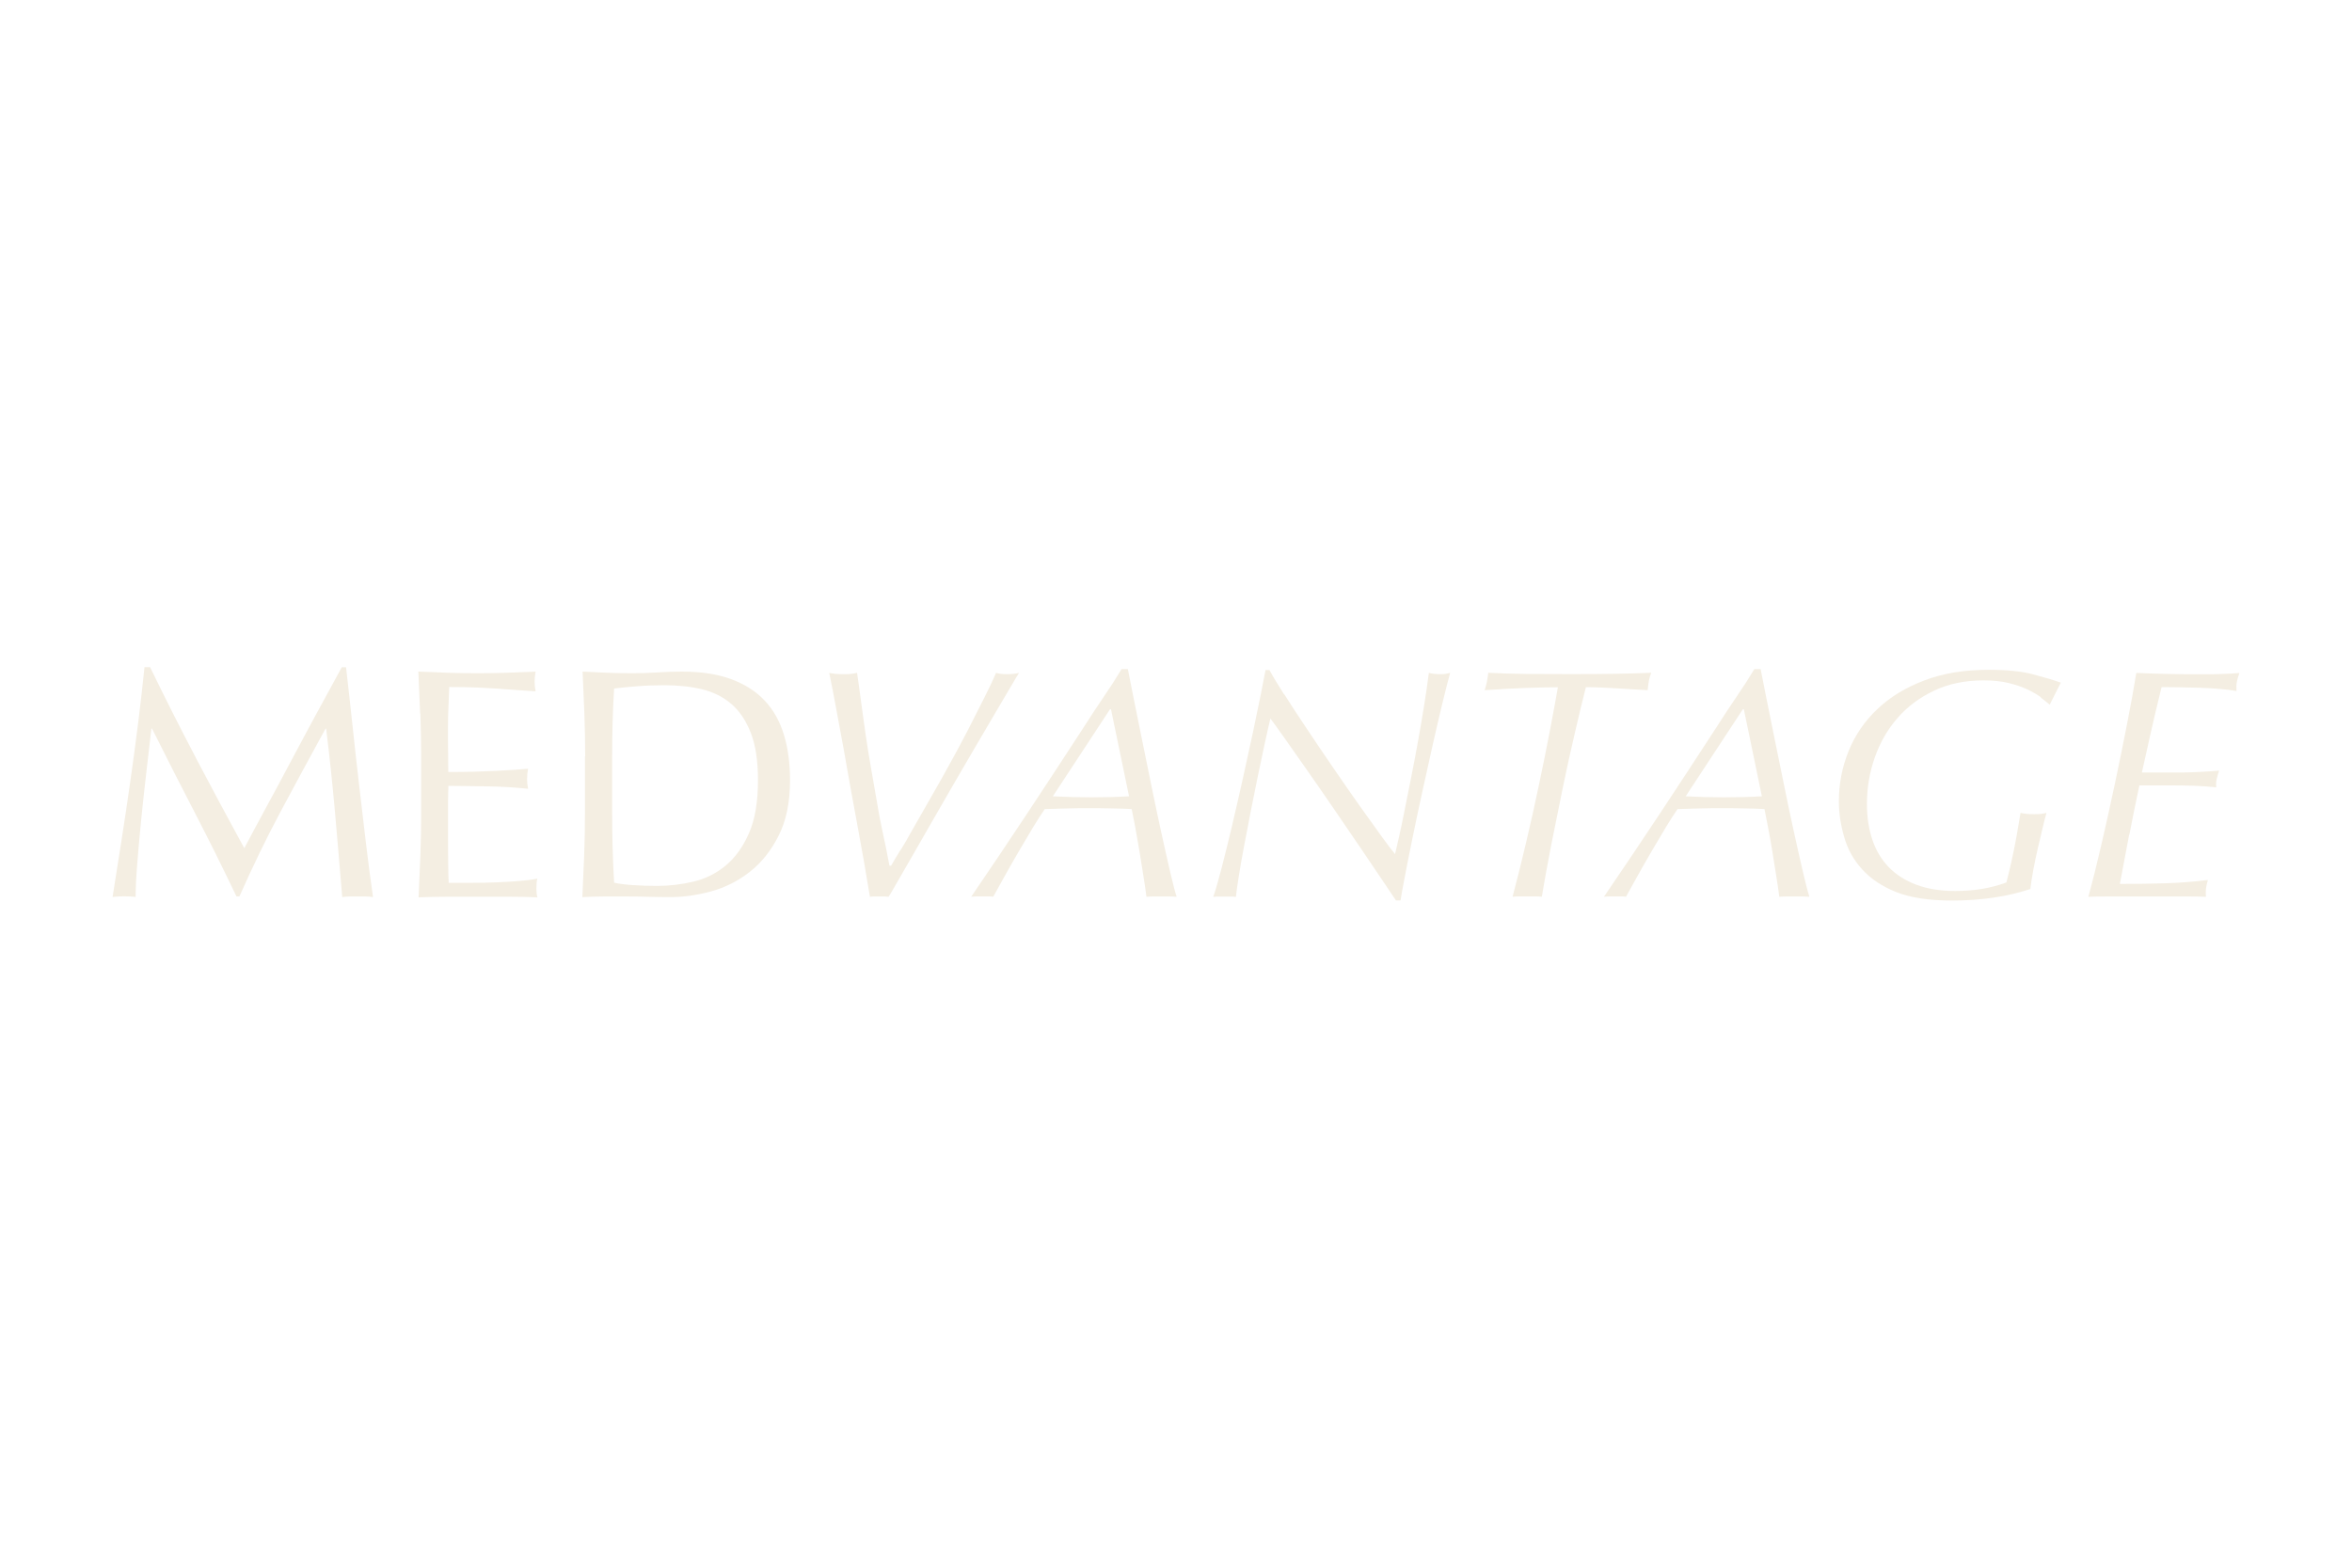
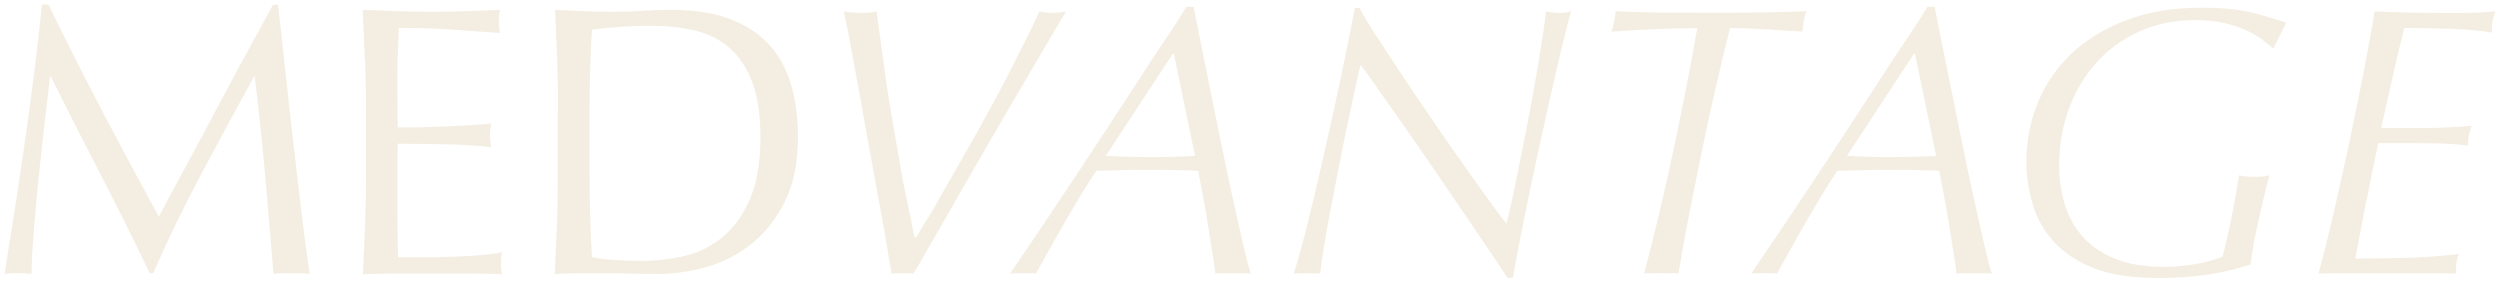
- <svg xmlns="http://www.w3.org/2000/svg" id="Layer_1" data-name="Layer 1" viewBox="0 0 300 200">
+ <svg xmlns="http://www.w3.org/2000/svg" id="Layer_1" data-name="Layer 1" viewBox="13.86 84.61 272.28 30.78" width="272.28" height="30.78">
  <defs>
    <style>
      .cls-1 {
        fill: #f4eee2;
      }
    </style>
  </defs>
  <path class="cls-1" d="M24.98,96.69c1.97,3.74,4.03,7.58,6.18,11.52.28-.53.68-1.29,1.21-2.28.53-.99,1.14-2.13,1.84-3.41.7-1.28,1.45-2.67,2.24-4.17.8-1.49,1.61-3.01,2.43-4.55.82-1.54,1.64-3.04,2.45-4.52.81-1.48,1.56-2.86,2.26-4.15h.55c.31,2.68.59,5.27.86,7.77.26,2.5.54,4.96.82,7.37.28,2.42.56,4.8.84,7.16.28,2.36.59,4.7.92,7.02-.34-.06-.66-.08-.98-.08h-1.97c-.32,0-.65.03-.98.08-.31-3.71-.61-7.32-.92-10.81-.31-3.49-.68-7.05-1.13-10.68h-.08c-1.93,3.52-3.82,7.02-5.68,10.49-1.86,3.48-3.62,7.11-5.3,10.91h-.38c-1.68-3.52-3.43-7.04-5.26-10.58-1.83-3.53-3.67-7.14-5.51-10.83h-.08c-.2,1.73-.41,3.61-.65,5.63-.24,2.03-.45,4.02-.65,5.99-.2,1.97-.36,3.83-.5,5.57-.14,1.75-.21,3.18-.21,4.29-.45-.06-.94-.08-1.47-.08s-1.02.03-1.47.08c.36-2.26.74-4.65,1.13-7.16.39-2.51.77-5.04,1.13-7.58.36-2.54.7-5.05,1.01-7.52s.57-4.82.8-7.06h.71c1.93,3.97,3.87,7.82,5.84,11.56Z" />
  <path class="cls-1" d="M53.59,91.04c-.07-1.79-.15-3.57-.23-5.36,1.26.06,2.51.11,3.75.15,1.24.04,2.49.06,3.75.06s2.5-.02,3.73-.06c1.23-.04,2.47-.09,3.73-.15-.08.42-.13.84-.13,1.26s.04.84.13,1.26c-.89-.06-1.71-.11-2.45-.17-.74-.06-1.52-.11-2.35-.17-.82-.06-1.73-.1-2.7-.15-.98-.04-2.15-.06-3.52-.06-.03.89-.06,1.75-.1,2.55-.04.81-.06,1.73-.06,2.76,0,1.09,0,2.15.02,3.18.01,1.03.02,1.82.02,2.35,1.23,0,2.33-.01,3.31-.04.98-.03,1.87-.06,2.68-.1.81-.04,1.56-.08,2.24-.13.68-.04,1.33-.09,1.95-.15-.08.42-.13.85-.13,1.3,0,.42.04.84.13,1.26-.73-.08-1.57-.15-2.53-.21-.96-.06-1.93-.09-2.89-.1-.96-.01-1.87-.03-2.72-.04-.85-.01-1.53-.02-2.03-.02,0,.25,0,.52-.02.82-.01.29-.02.66-.02,1.11v4.15c0,1.59,0,2.9.02,3.94.01,1.03.03,1.82.06,2.35h2.93c1.06,0,2.1-.02,3.12-.06,1.02-.04,1.98-.1,2.89-.17.91-.07,1.7-.17,2.37-.31-.06.2-.09.41-.1.65-.01.24-.02.45-.02.65,0,.45.04.81.13,1.09-1.26-.06-2.51-.08-3.75-.08h-7.6c-1.26,0-2.53.03-3.81.08.08-1.79.16-3.57.23-5.34.07-1.77.1-3.58.1-5.42v-7.2c0-1.84-.04-3.66-.1-5.45Z" />
  <path class="cls-1" d="M74.64,96.52c0-1.84-.04-3.65-.1-5.42-.07-1.77-.15-3.58-.23-5.42,1.06.06,2.12.11,3.16.15,1.05.04,2.1.06,3.16.06s2.12-.03,3.16-.1c1.05-.07,2.1-.11,3.16-.11,2.46,0,4.56.32,6.3.96,1.74.64,3.18,1.56,4.29,2.74s1.93,2.64,2.45,4.36c.52,1.72.78,3.65.78,5.8,0,2.79-.48,5.15-1.45,7.06-.96,1.91-2.19,3.46-3.69,4.63-1.49,1.17-3.14,2-4.94,2.49-1.8.49-3.53.73-5.17.73-.95,0-1.89-.01-2.81-.04-.92-.03-1.86-.04-2.81-.04h-2.81c-.92,0-1.86.03-2.81.08.08-1.73.16-3.49.23-5.28.07-1.79.1-3.6.1-5.45v-7.21ZM78.08,103.73c0,3.02.08,5.98.25,8.88.59.14,1.38.24,2.39.31,1.01.07,2.04.1,3.1.1,1.54,0,3.07-.18,4.61-.54,1.54-.36,2.91-1.05,4.13-2.05,1.21-1.01,2.21-2.38,2.97-4.13.77-1.74,1.15-4,1.15-6.77,0-2.43-.3-4.43-.9-5.99-.6-1.56-1.42-2.8-2.47-3.71-1.05-.91-2.3-1.54-3.75-1.89-1.45-.35-3.04-.52-4.78-.52-1.26,0-2.43.04-3.52.13-1.09.08-2.07.18-2.93.29-.08,1.34-.15,2.74-.19,4.21-.04,1.47-.06,2.95-.06,4.46v7.21Z" />
  <path class="cls-1" d="M114.88,108.44c.46-.74.89-1.47,1.28-2.2.89-1.56,1.67-2.92,2.32-4.06.66-1.14,1.22-2.13,1.68-2.95.46-.82.85-1.53,1.17-2.12.32-.59.61-1.11.86-1.57.25-.46.48-.89.69-1.3.21-.4.44-.84.69-1.32.64-1.28,1.28-2.55,1.93-3.81.64-1.26,1.16-2.35,1.55-3.27.33.11.81.17,1.42.17s1.09-.06,1.51-.17c-.2.31-.56.92-1.09,1.82-.53.91-1.18,2.01-1.95,3.31-.77,1.3-1.61,2.74-2.53,4.31s-1.86,3.18-2.81,4.82c-.95,1.63-1.88,3.25-2.79,4.84-.91,1.59-1.74,3.04-2.49,4.34s-1.4,2.42-1.93,3.35c-.53.94-.88,1.53-1.05,1.78-.17-.03-.34-.04-.5-.04h-1.38c-.17,0-.34.01-.5.04-.47-2.9-1.01-5.97-1.61-9.19s-1.18-6.44-1.74-9.66c-.31-1.62-.61-3.24-.9-4.86-.29-1.62-.61-3.24-.94-4.86.47.11,1.09.17,1.84.17.39,0,.71-.01.96-.04.25-.03.5-.07.75-.13.19,1.34.38,2.64.54,3.9.17,1.26.35,2.56.54,3.9.22,1.51.46,2.97.71,4.4s.5,2.86.75,4.31c.22,1.37.47,2.68.75,3.94.28,1.26.56,2.64.84,4.15h.21c.34-.59.73-1.25,1.19-1.99Z" />
  <path class="cls-1" d="M150.04,114.41c-.28-.03-.57-.04-.88-.04h-2.07c-.29,0-.58.01-.86.04-.08-.67-.21-1.54-.38-2.62-.17-1.07-.34-2.16-.52-3.25-.18-1.09-.36-2.12-.54-3.08-.18-.96-.33-1.71-.44-2.24-.42-.03-1.16-.06-2.22-.08-1.06-.03-2.18-.04-3.35-.04-.92,0-1.84.01-2.76.04s-1.84.06-2.76.08c-.39.56-.89,1.33-1.49,2.32-.6.99-1.22,2.04-1.86,3.14-.64,1.1-1.26,2.18-1.84,3.23s-1.05,1.88-1.38,2.49c-.2-.03-.39-.04-.59-.04h-1.42c-.22,0-.49.01-.8.04,2.4-3.52,4.77-7.04,7.1-10.56,2.33-3.52,4.68-7.11,7.06-10.77,1.03-1.62,1.95-3.01,2.74-4.17.8-1.16,1.56-2.34,2.28-3.54h.8c.14.73.36,1.86.67,3.39.31,1.54.66,3.27,1.05,5.19.39,1.93.8,3.96,1.24,6.09s.86,4.16,1.28,6.07c.42,1.91.8,3.62,1.15,5.11.35,1.49.62,2.55.82,3.16ZM141.58,90.49l-7.29,11.1c1.59.08,3.21.13,4.86.13s3.24-.04,4.86-.13l-2.3-11.1h-.13Z" />
  <path class="cls-1" d="M163.8,88.56c.85,1.34,1.81,2.81,2.89,4.42,1.07,1.61,2.2,3.27,3.37,4.98s2.29,3.32,3.35,4.82c1.06,1.49,2,2.8,2.81,3.92.81,1.12,1.38,1.87,1.72,2.26.11-.45.28-1.17.5-2.16.22-.99.47-2.15.73-3.48.27-1.33.55-2.76.86-4.31.31-1.55.6-3.11.88-4.67.28-1.56.54-3.08.77-4.54s.43-2.79.57-3.96c.2.06.43.1.69.13.27.03.52.04.77.04.28,0,.5-.01.67-.04.17-.03.36-.07.59-.13-.25.89-.57,2.14-.96,3.75-.39,1.61-.8,3.38-1.24,5.32-.43,1.94-.88,3.96-1.34,6.05-.46,2.09-.88,4.07-1.26,5.93-.38,1.86-.71,3.5-.98,4.94-.28,1.44-.46,2.45-.55,3.04h-.59c-.22-.34-.73-1.1-1.53-2.28-.8-1.19-1.74-2.58-2.83-4.19-1.09-1.61-2.26-3.32-3.5-5.13-1.24-1.81-2.42-3.52-3.54-5.11s-2.09-2.98-2.93-4.17-1.4-1.96-1.68-2.32c-.2.81-.43,1.86-.71,3.14-.28,1.29-.57,2.67-.88,4.15-.31,1.48-.61,3-.92,4.57-.31,1.56-.59,3.06-.86,4.48-.27,1.42-.49,2.7-.67,3.83-.18,1.13-.3,1.99-.36,2.58-.22-.03-.45-.04-.67-.04h-1.49c-.27,0-.51.01-.73.04.31-.89.67-2.15,1.09-3.77.42-1.62.86-3.41,1.32-5.36.46-1.95.92-3.97,1.38-6.03.46-2.07.89-4.02,1.28-5.86.39-1.84.73-3.47,1.01-4.88.28-1.41.47-2.42.59-3.04h.5c.39.73,1.01,1.76,1.86,3.1Z" />
  <path class="cls-1" d="M202.28,87.68c-.42,1.65-.89,3.58-1.4,5.8-.52,2.22-1.03,4.54-1.53,6.95-.5,2.42-.99,4.84-1.47,7.27-.47,2.43-.88,4.66-1.22,6.7-.25-.03-.52-.04-.8-.04h-2.01c-.34,0-.64.01-.92.04.56-2.09,1.13-4.39,1.72-6.89.59-2.5,1.14-4.97,1.65-7.41.52-2.44.98-4.75,1.4-6.93.42-2.18.75-4.01,1.01-5.49-1.09,0-2.42.03-3.98.08-1.56.06-3.35.15-5.36.29.14-.45.24-.81.29-1.09.06-.28.11-.66.17-1.13,1.51.08,3.12.13,4.84.15,1.72.01,3.62.02,5.72.02s4.01-.01,5.68-.04c1.66-.03,3.18-.07,4.55-.13-.14.36-.24.68-.29.96-.06.28-.11.7-.17,1.26-.5-.03-1.09-.06-1.76-.1-.67-.04-1.36-.08-2.07-.13-.71-.04-1.42-.08-2.14-.11-.71-.03-1.35-.04-1.91-.04Z" />
  <path class="cls-1" d="M230.76,114.41c-.28-.03-.57-.04-.88-.04h-2.07c-.29,0-.58.01-.86.04-.08-.67-.21-1.54-.38-2.62-.17-1.07-.34-2.16-.52-3.25-.18-1.09-.36-2.12-.55-3.08-.18-.96-.33-1.71-.44-2.24-.42-.03-1.16-.06-2.22-.08-1.06-.03-2.18-.04-3.35-.04-.92,0-1.84.01-2.76.04-.92.03-1.84.06-2.76.08-.39.56-.89,1.33-1.49,2.32-.6.99-1.22,2.04-1.86,3.14-.64,1.1-1.26,2.18-1.84,3.23s-1.05,1.88-1.38,2.49c-.2-.03-.39-.04-.59-.04h-1.42c-.22,0-.49.01-.8.04,2.4-3.52,4.77-7.04,7.1-10.56,2.33-3.52,4.68-7.11,7.06-10.77,1.03-1.62,1.95-3.01,2.74-4.17.8-1.16,1.56-2.34,2.28-3.54h.8c.14.73.36,1.86.67,3.39.31,1.54.66,3.27,1.05,5.19.39,1.93.8,3.96,1.24,6.09.43,2.14.86,4.16,1.28,6.07.42,1.91.8,3.62,1.15,5.11.35,1.49.62,2.55.82,3.16ZM222.3,90.49l-7.29,11.1c1.59.08,3.21.13,4.86.13s3.24-.04,4.86-.13l-2.3-11.1h-.13Z" />
  <path class="cls-1" d="M260.33,88.96c-.48-.35-1.05-.68-1.74-1.01-.68-.32-1.49-.59-2.41-.82-.92-.22-1.98-.33-3.18-.33-2.35,0-4.44.43-6.28,1.3s-3.4,2.02-4.67,3.48c-1.27,1.45-2.24,3.13-2.91,5.03-.67,1.9-1.01,3.88-1.01,5.95,0,1.68.23,3.2.69,4.57.46,1.37,1.16,2.53,2.09,3.5.94.96,2.11,1.71,3.52,2.24,1.41.53,3.06.8,4.96.8,1.12,0,2.22-.08,3.31-.25,1.09-.17,2.16-.45,3.22-.84.11-.42.24-.96.4-1.61s.31-1.38.48-2.18c.17-.8.33-1.63.48-2.49.15-.87.3-1.73.44-2.6.42.11.99.17,1.72.17.39,0,.7-.01.92-.04.22-.03.45-.07.67-.13-.14.5-.31,1.16-.5,1.97-.2.81-.4,1.67-.61,2.58-.21.91-.4,1.82-.57,2.72-.17.91-.29,1.72-.38,2.45-1.42.47-2.97.84-4.65,1.09-1.68.25-3.45.38-5.32.38-2.93,0-5.3-.36-7.1-1.07-1.8-.71-3.26-1.68-4.38-2.91-1.09-1.2-1.86-2.58-2.3-4.15-.45-1.56-.67-3.07-.67-4.52,0-2.23.41-4.37,1.24-6.41.82-2.04,2.05-3.83,3.66-5.36,1.62-1.54,3.62-2.76,5.99-3.66,2.37-.91,5.11-1.36,8.21-1.36,2.32,0,4.2.19,5.63.57,1.44.38,2.63.73,3.58,1.07l-1.42,2.81c-.28-.25-.66-.55-1.13-.9Z" />
  <path class="cls-1" d="M271.58,106.47c-.41,2.11-.8,4.21-1.19,6.3,1.93,0,3.82-.03,5.68-.08s3.71-.2,5.55-.42c-.14.47-.22.85-.25,1.13-.03.28-.03.61,0,1.01-.7-.03-1.43-.04-2.2-.04h-10.41c-1.01,0-1.8.01-2.39.04.53-1.93,1.09-4.17,1.68-6.72.59-2.55,1.16-5.15,1.72-7.77.56-2.62,1.07-5.17,1.55-7.62s.87-4.61,1.17-6.45c1.34.06,2.67.1,3.98.13,1.31.03,2.44.04,3.39.04h1.51c.56,0,1.1,0,1.61-.02.52-.01,1.01-.03,1.47-.06.46-.03.86-.06,1.19-.08-.17.48-.28.86-.33,1.15-.06.29-.07.68-.04,1.15-.59-.11-1.3-.2-2.14-.27-.84-.07-1.7-.12-2.6-.15-.89-.03-1.77-.05-2.62-.06-.85-.01-1.59-.02-2.2-.02-.56,2.26-1.03,4.27-1.42,6.01-.39,1.75-.75,3.37-1.09,4.88h4.99c.36,0,.77,0,1.24-.02s.92-.04,1.38-.06c.46-.03.89-.06,1.28-.08.39-.03.71-.06.96-.08-.14.42-.24.78-.31,1.07-.07.29-.09.65-.06,1.07-.98-.11-1.96-.18-2.95-.21-.99-.03-1.98-.04-2.95-.04h-3.9c-.45,2.09-.87,4.2-1.28,6.3Z" />
</svg>
